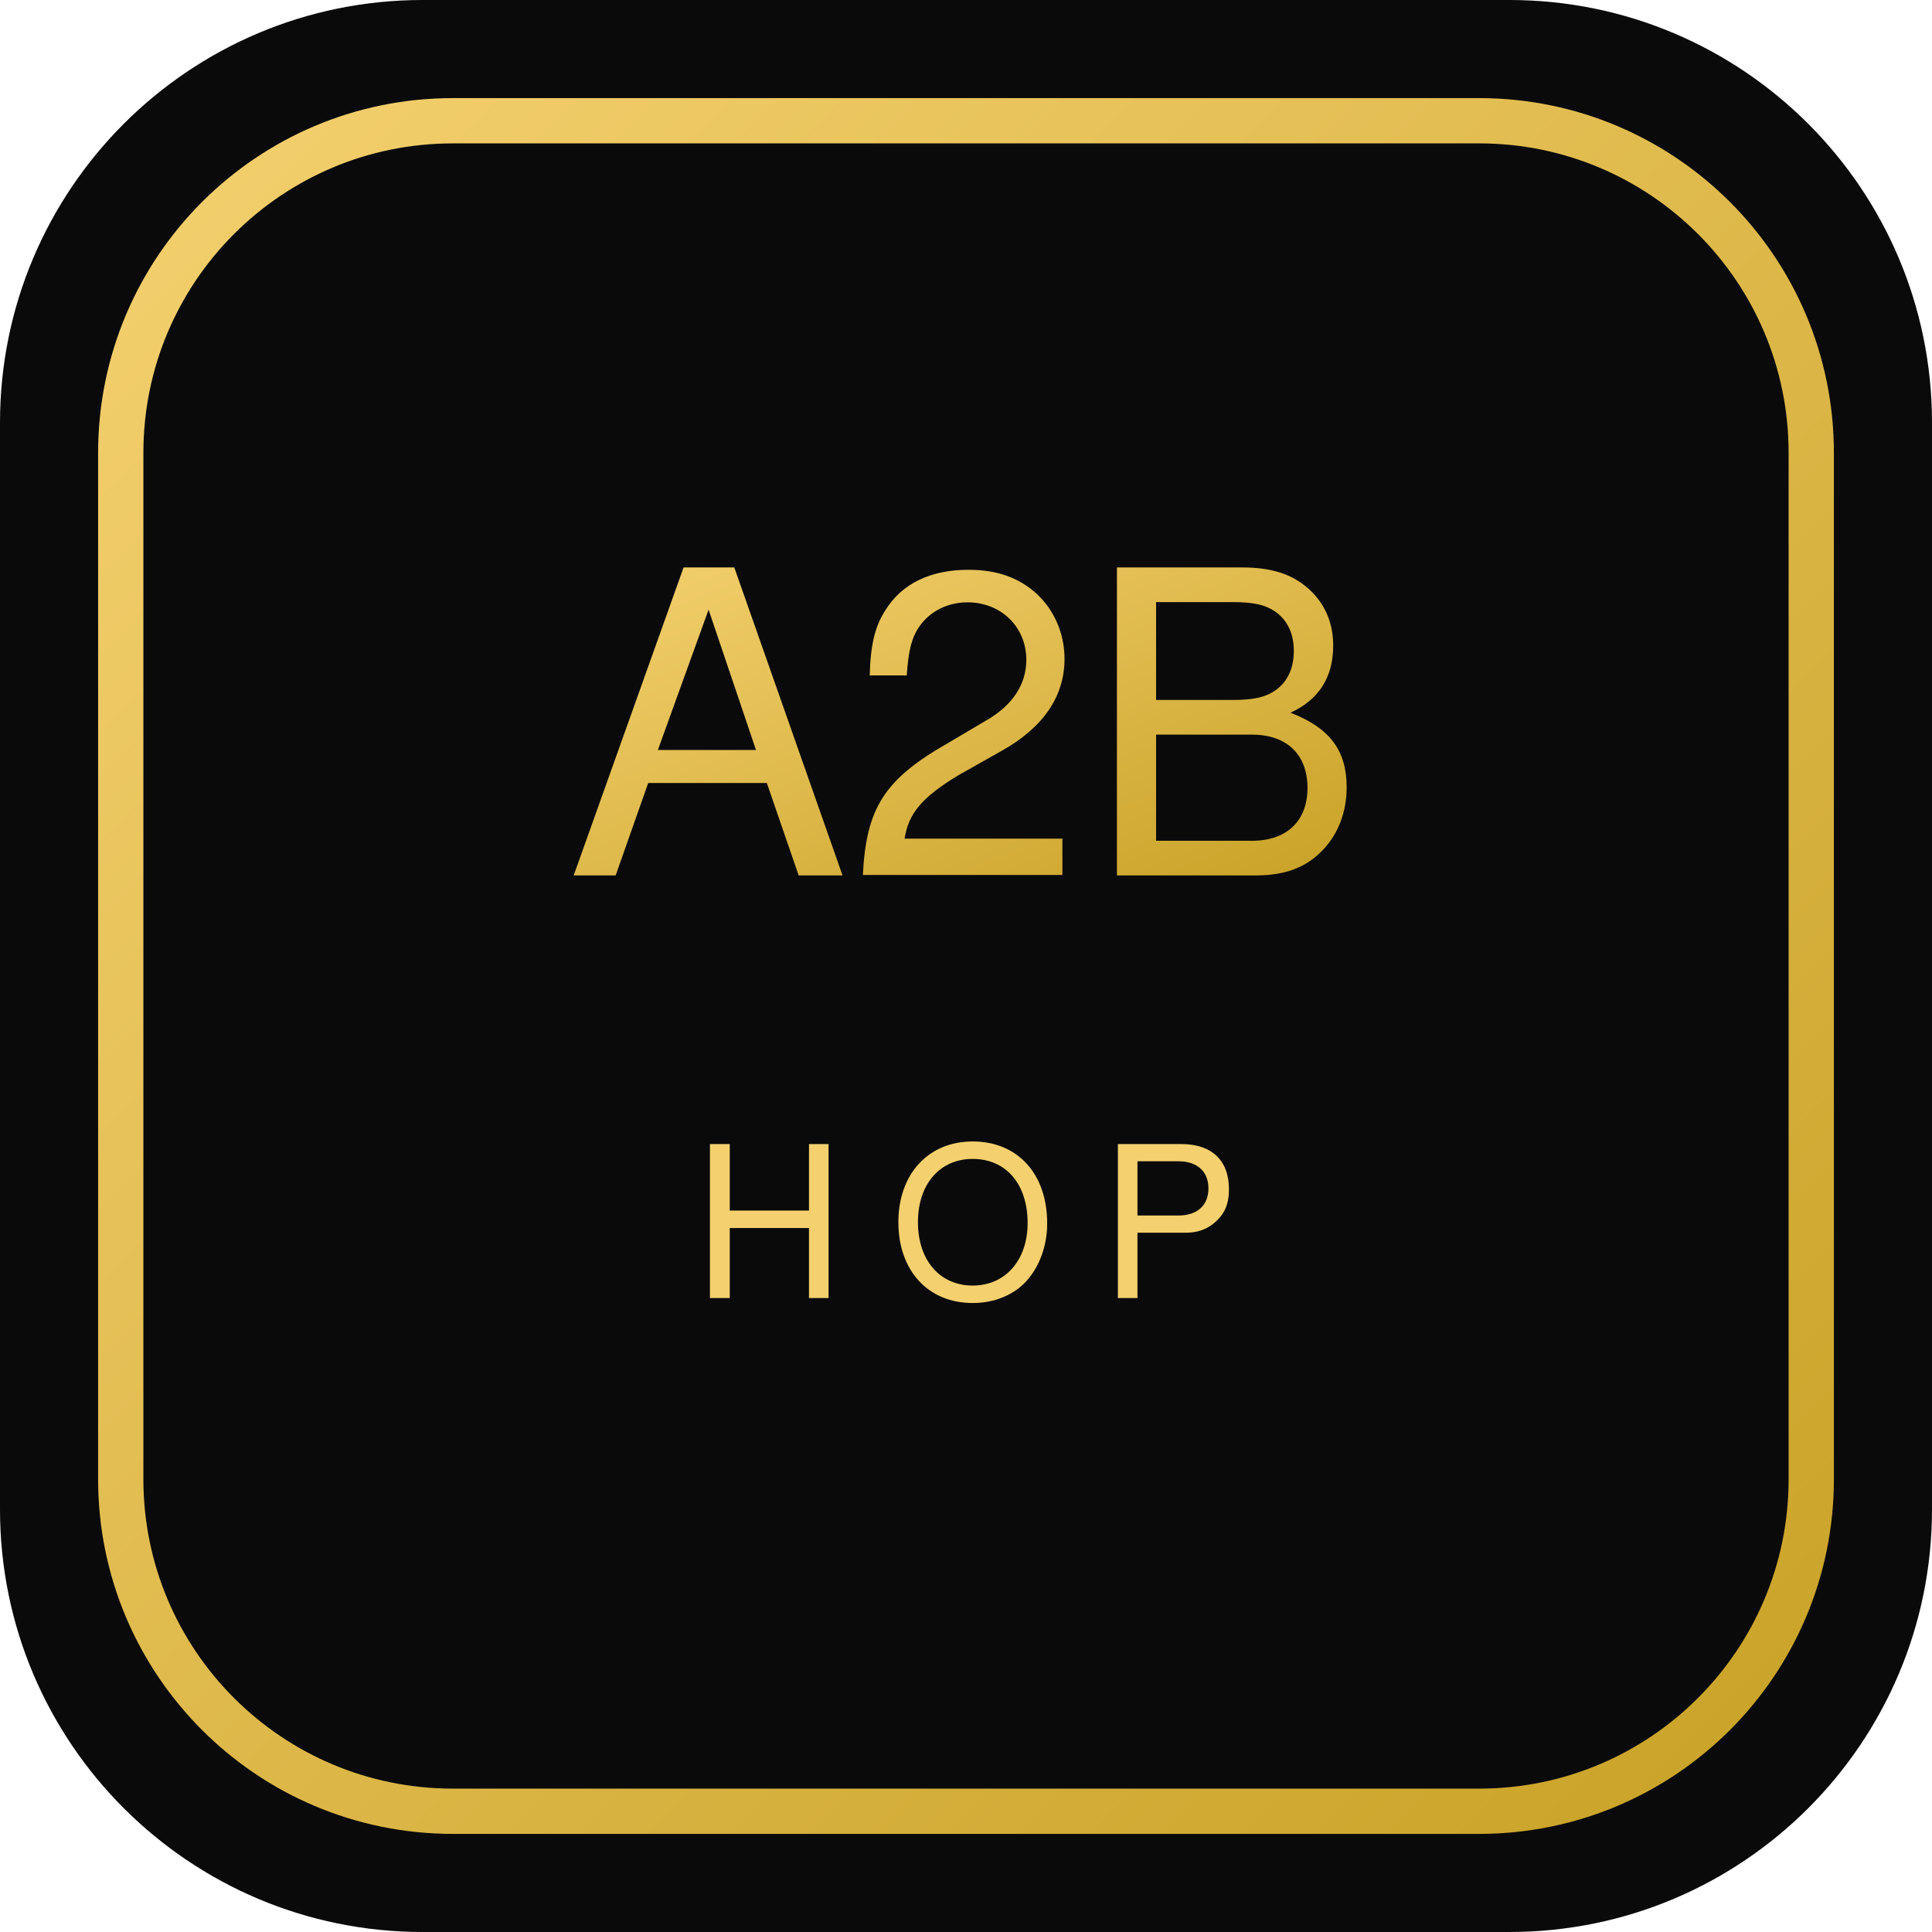
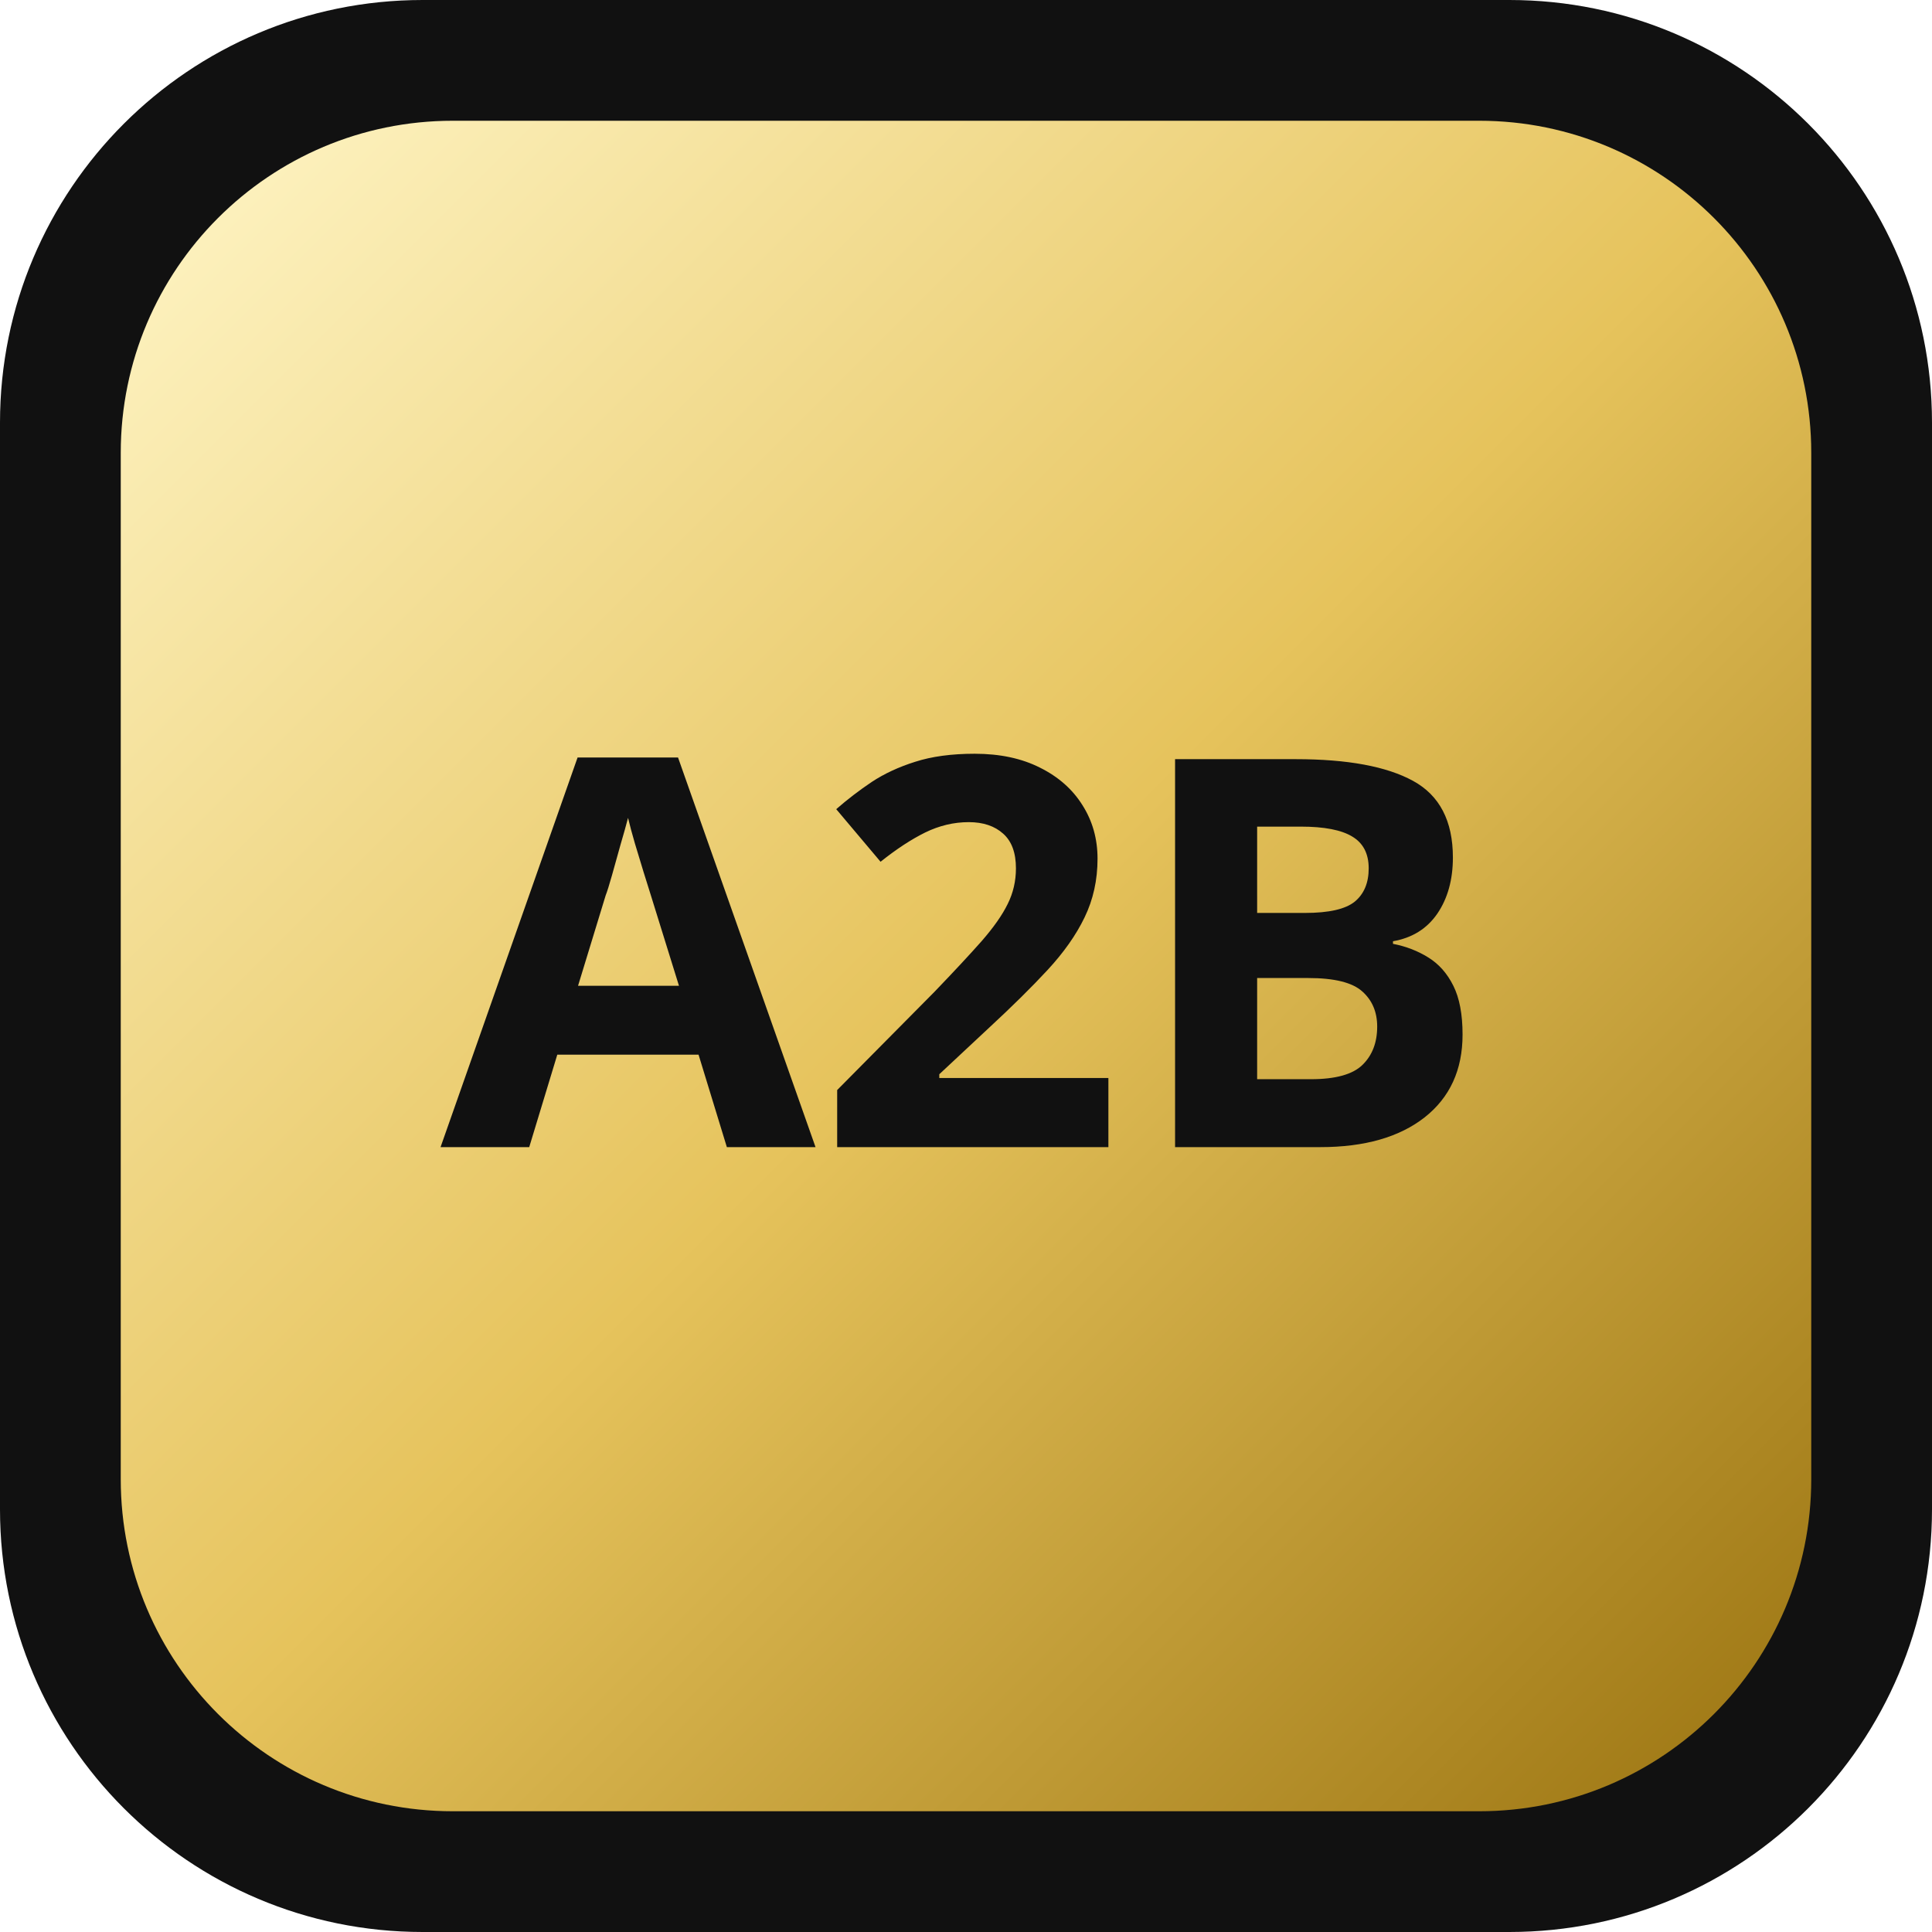
<svg xmlns="http://www.w3.org/2000/svg" viewBox="0 0 128 128">
  <defs>
    <linearGradient id="g" x1="0" y1="0" x2="1" y2="1">
-       <stop offset="0" stop-color="#f4d06f" />
-       <stop offset="1" stop-color="#c9a227" />
+       <stop offset="0" stop-color="#fff6c8" />
+       <stop offset="0.5" stop-color="#e6c35c" />
+       <stop offset="1" stop-color="#9a7310" />
    </linearGradient>
  </defs>
-   <rect width="128" height="128" rx="28" fill="#0a0a0a" />
-   <rect x="8" y="8" width="112" height="112" rx="22" fill="none" stroke="url(#g)" stroke-width="3" />
-   <text x="64" y="58" text-anchor="middle" font-family="Arial Black, Helvetica, sans-serif" font-size="28" fill="url(#g)">A2B</text>
-   <text x="64" y="86" text-anchor="middle" font-family="Helvetica, Arial, sans-serif" font-size="14" letter-spacing="3" fill="#f4d06f">HOP</text>
+   <rect width="128" height="128" rx="28" fill="#111" />
+   <rect x="8" y="8" width="112" height="112" rx="22" fill="url(#g)" />
+   <text x="64" y="76" text-anchor="middle" font-family="Arial Black, sans-serif" font-size="36" font-weight="800" fill="#111">A2B</text>
</svg>
